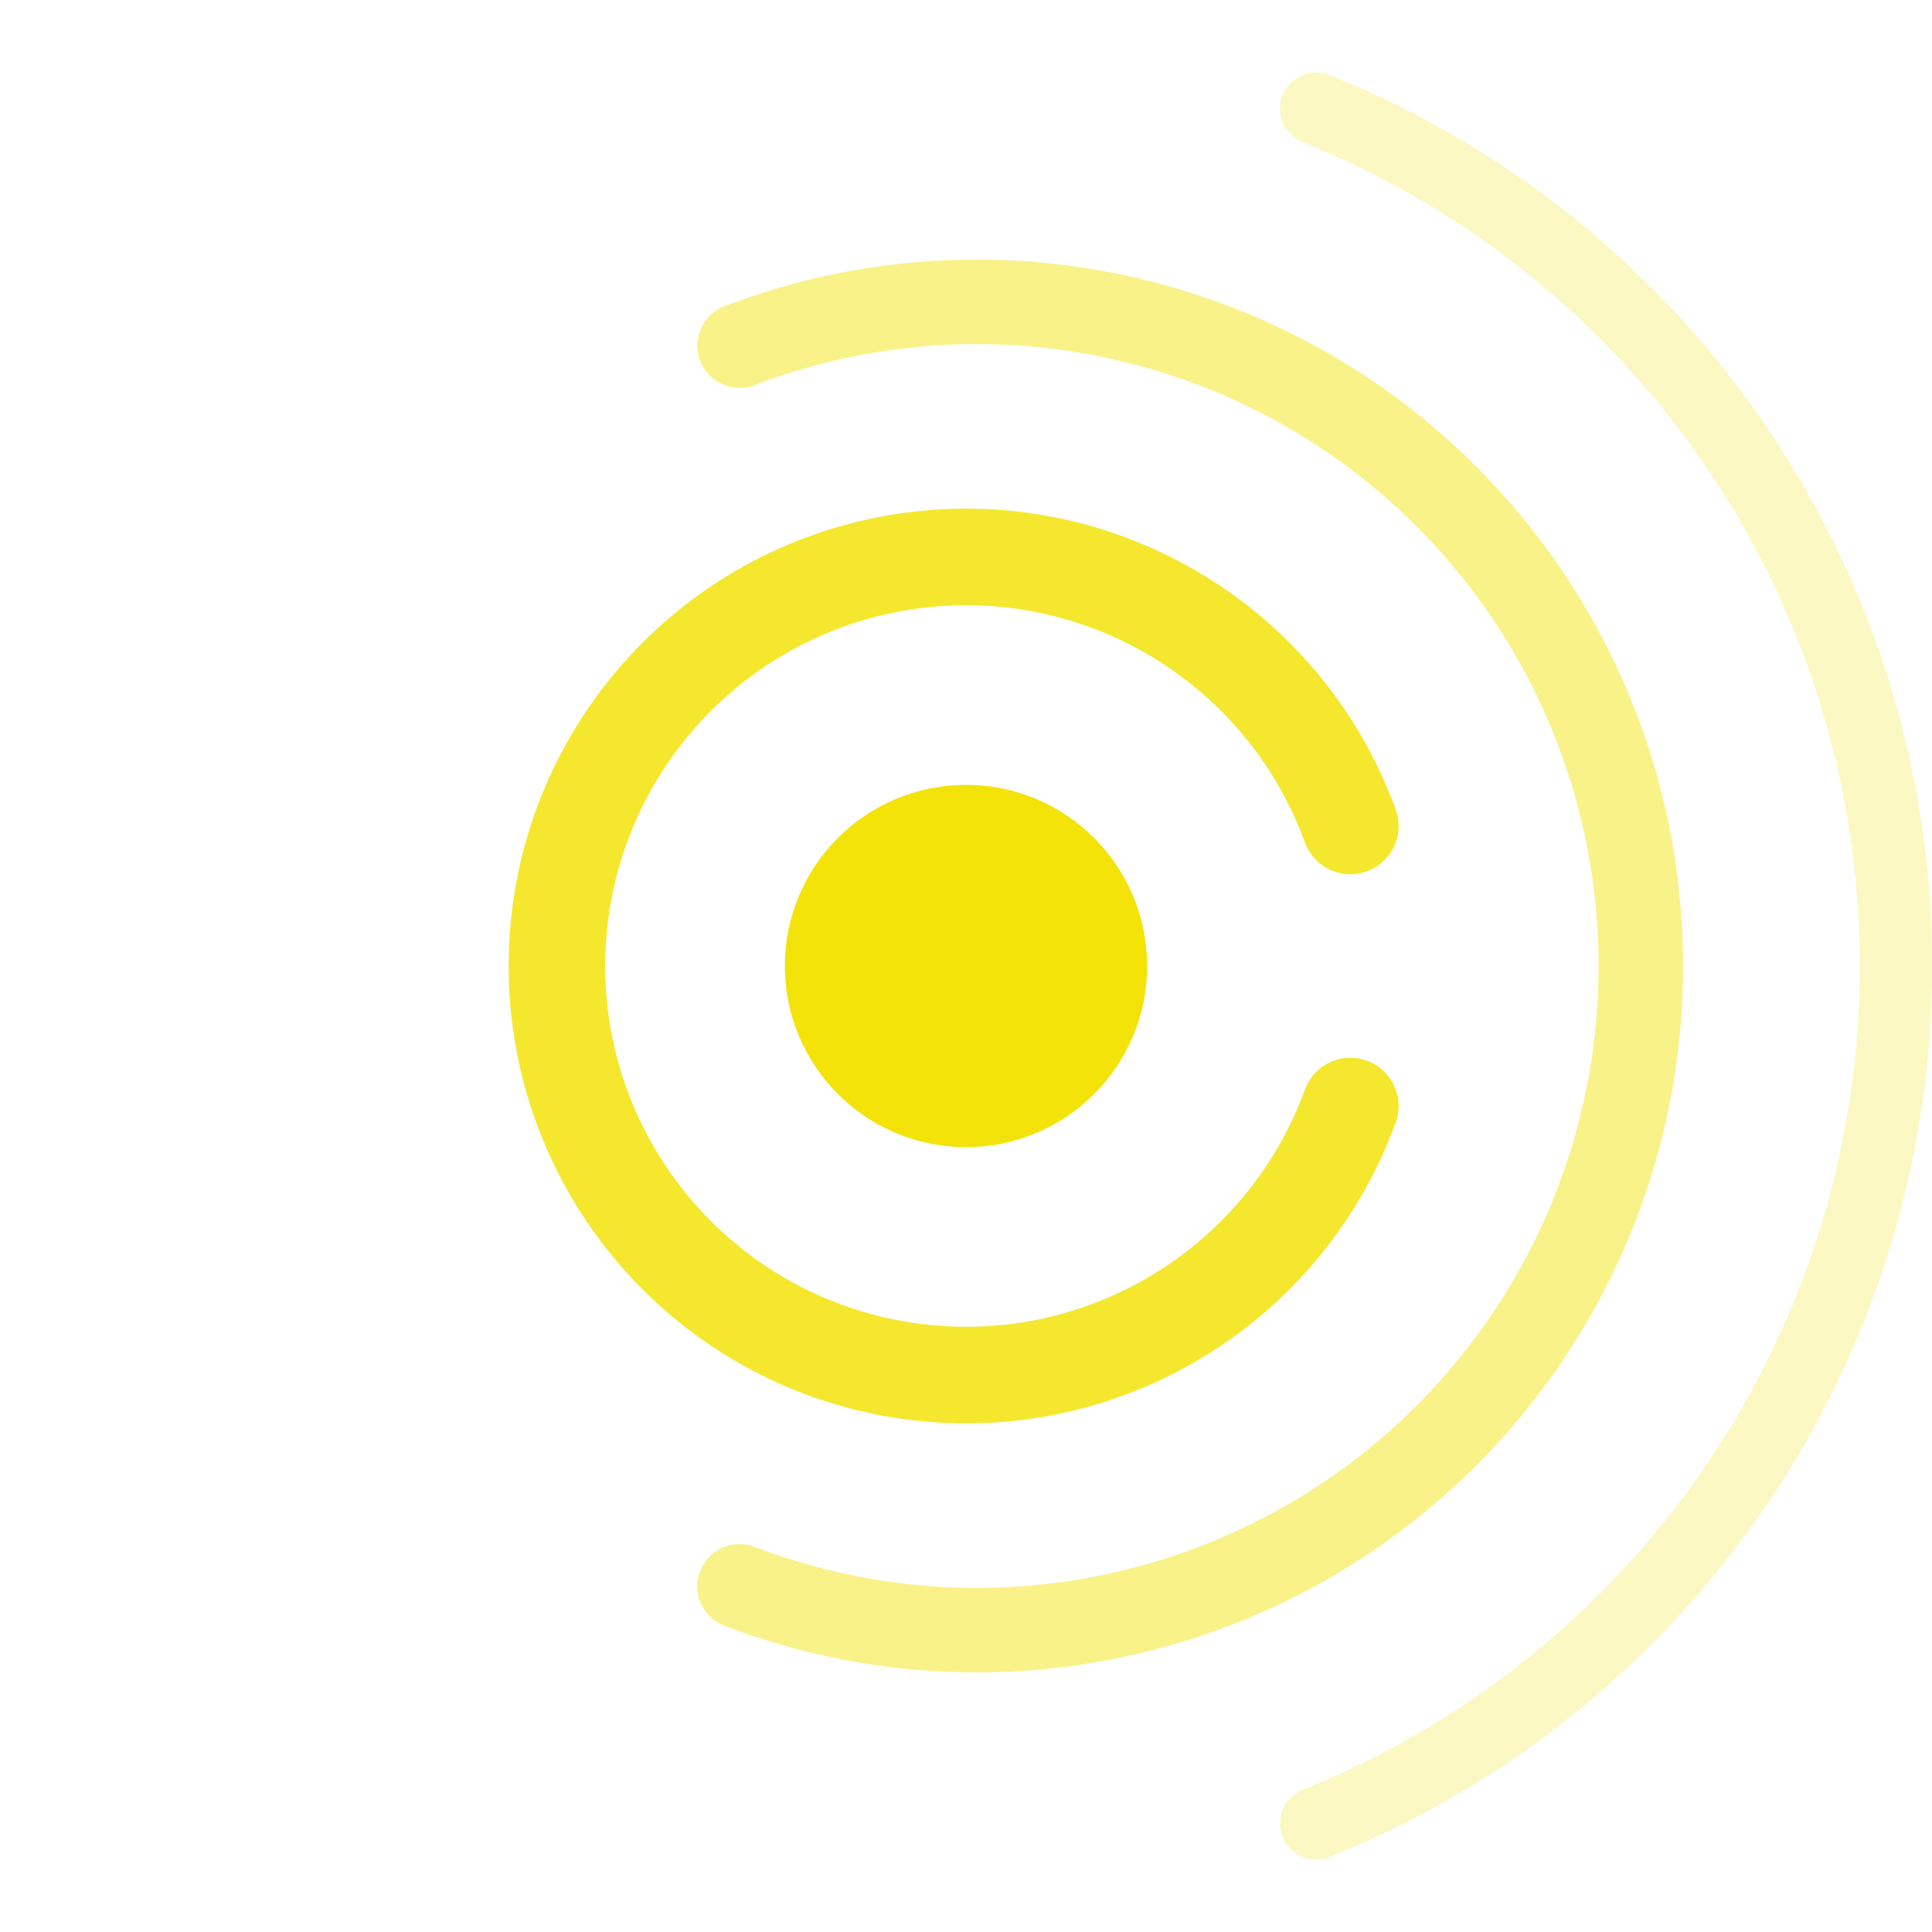
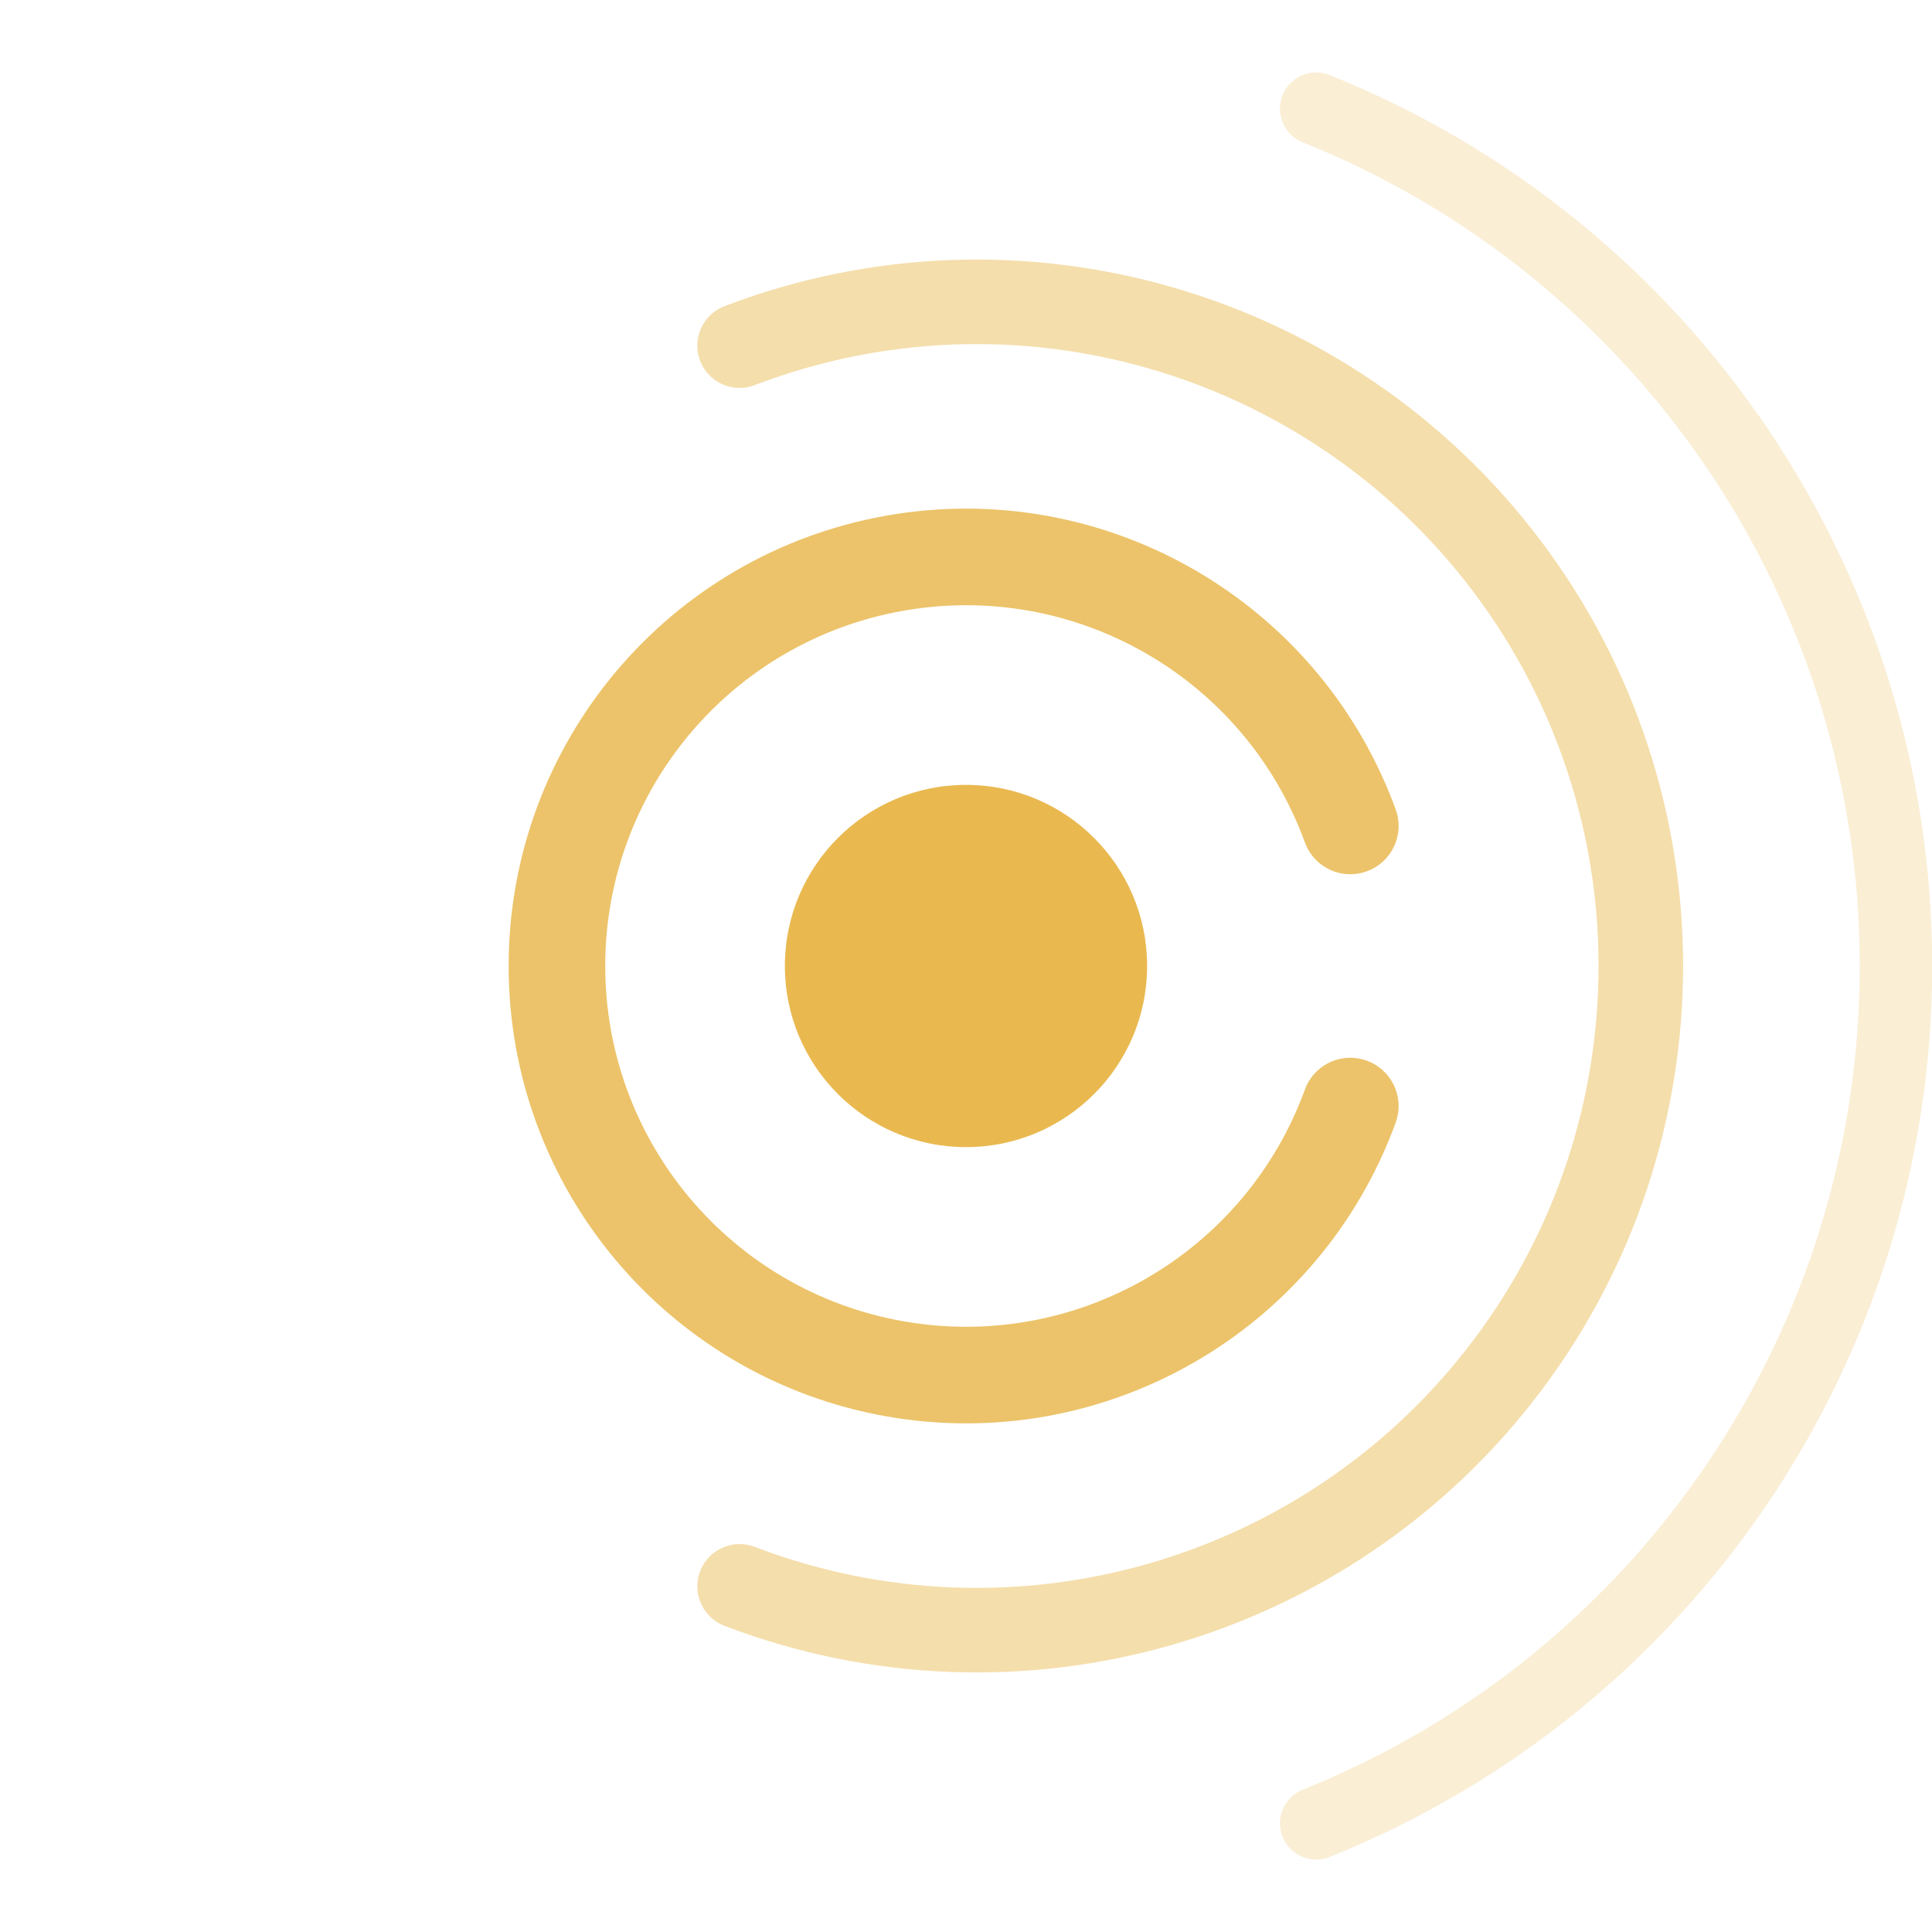
<svg xmlns="http://www.w3.org/2000/svg" viewBox="0 0 64 64" width="64" height="64">
-   <circle cx="32" cy="32" r="6" fill="#F3E308" />
-   <path d="M 44.73 27.36 A 13.55 13.55 0 1 0 44.73 36.64" fill="none" stroke="#F3E308" stroke-width="3.2" stroke-linecap="round" opacity=".85" />
-   <path d="M 24.5 52.55 A 22 22 0 1 0 24.5 11.45" fill="none" stroke="#F3E308" stroke-width="2.8" stroke-linecap="round" opacity=".48" />
-   <path d="M 43.6 60.4 A 30.6 30.6 0 0 0 43.6 3.6" fill="none" stroke="#F3E308" stroke-width="2.4" stroke-linecap="round" opacity=".24" />
+   <circle cx="32" cy="32" r="6" fill="#E9B950" />
+   <path d="M 44.73 27.36 A 13.55 13.55 0 1 0 44.73 36.64" fill="none" stroke="#E9B950" stroke-width="3.2" stroke-linecap="round" opacity=".85" />
+   <path d="M 24.5 52.55 A 22 22 0 1 0 24.5 11.45" fill="none" stroke="#E9B950" stroke-width="2.8" stroke-linecap="round" opacity=".48" />
+   <path d="M 43.6 60.4 A 30.6 30.6 0 0 0 43.6 3.6" fill="none" stroke="#E9B950" stroke-width="2.4" stroke-linecap="round" opacity=".24" />
</svg>
